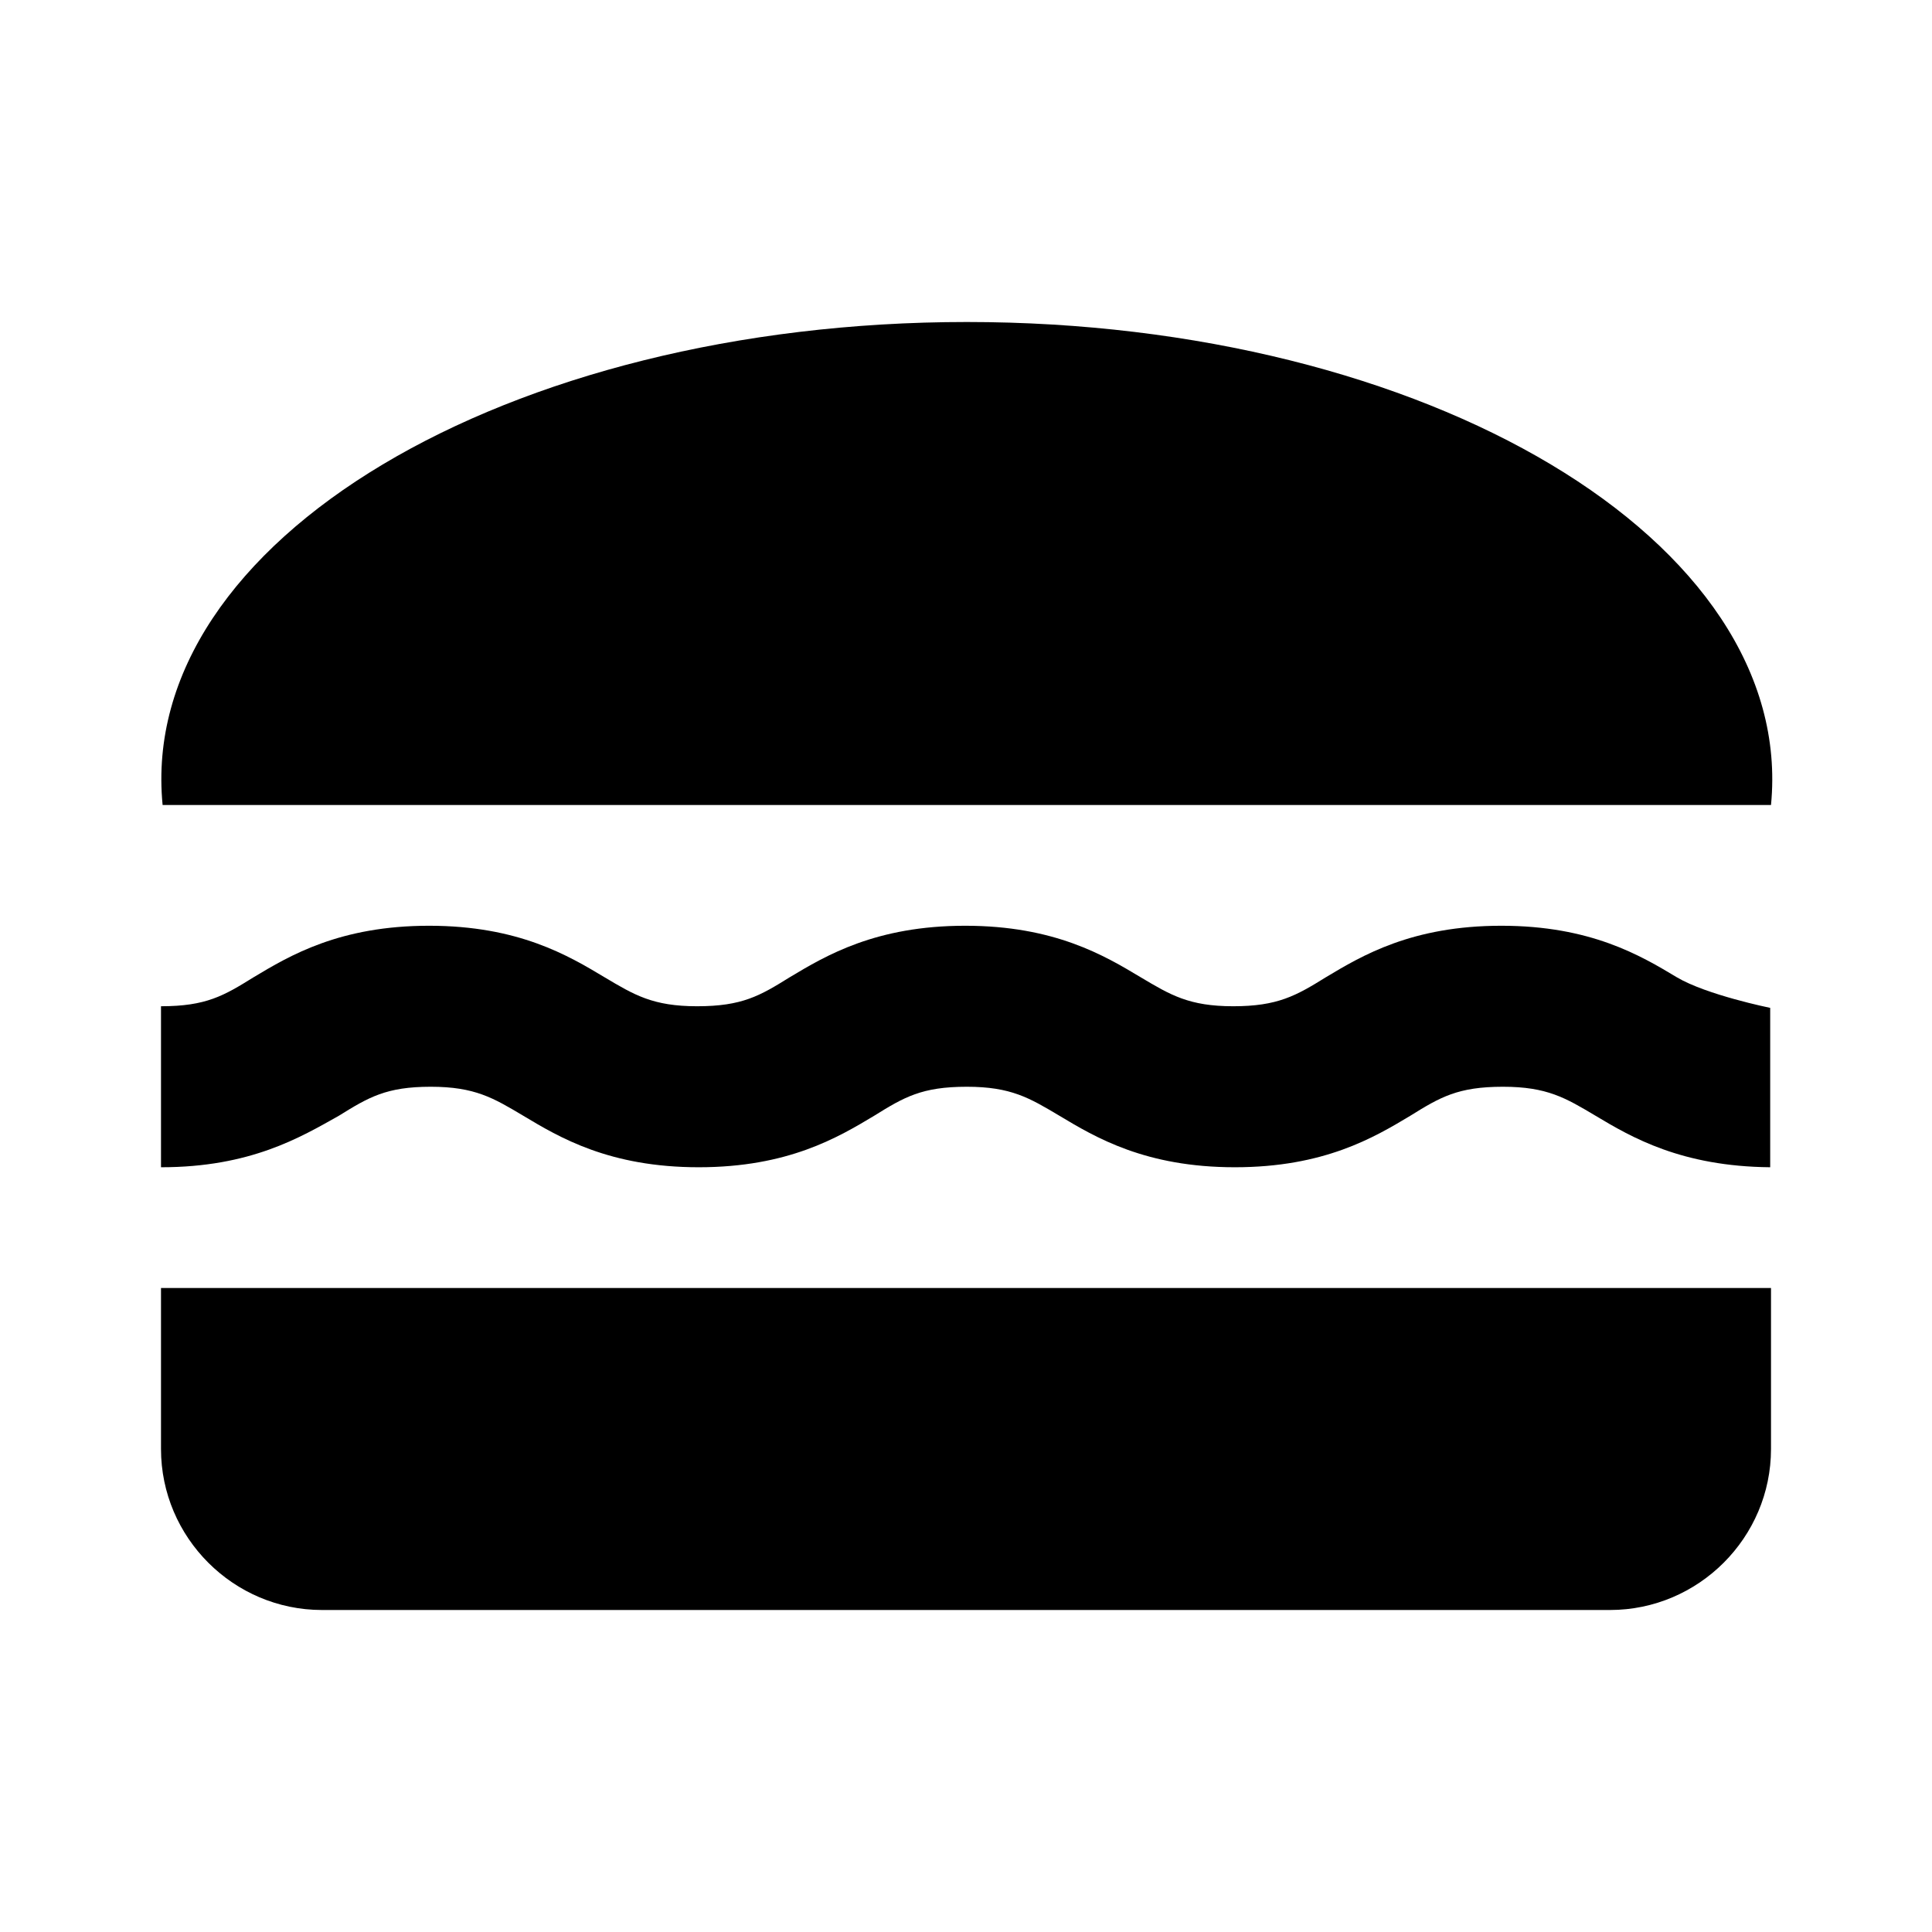
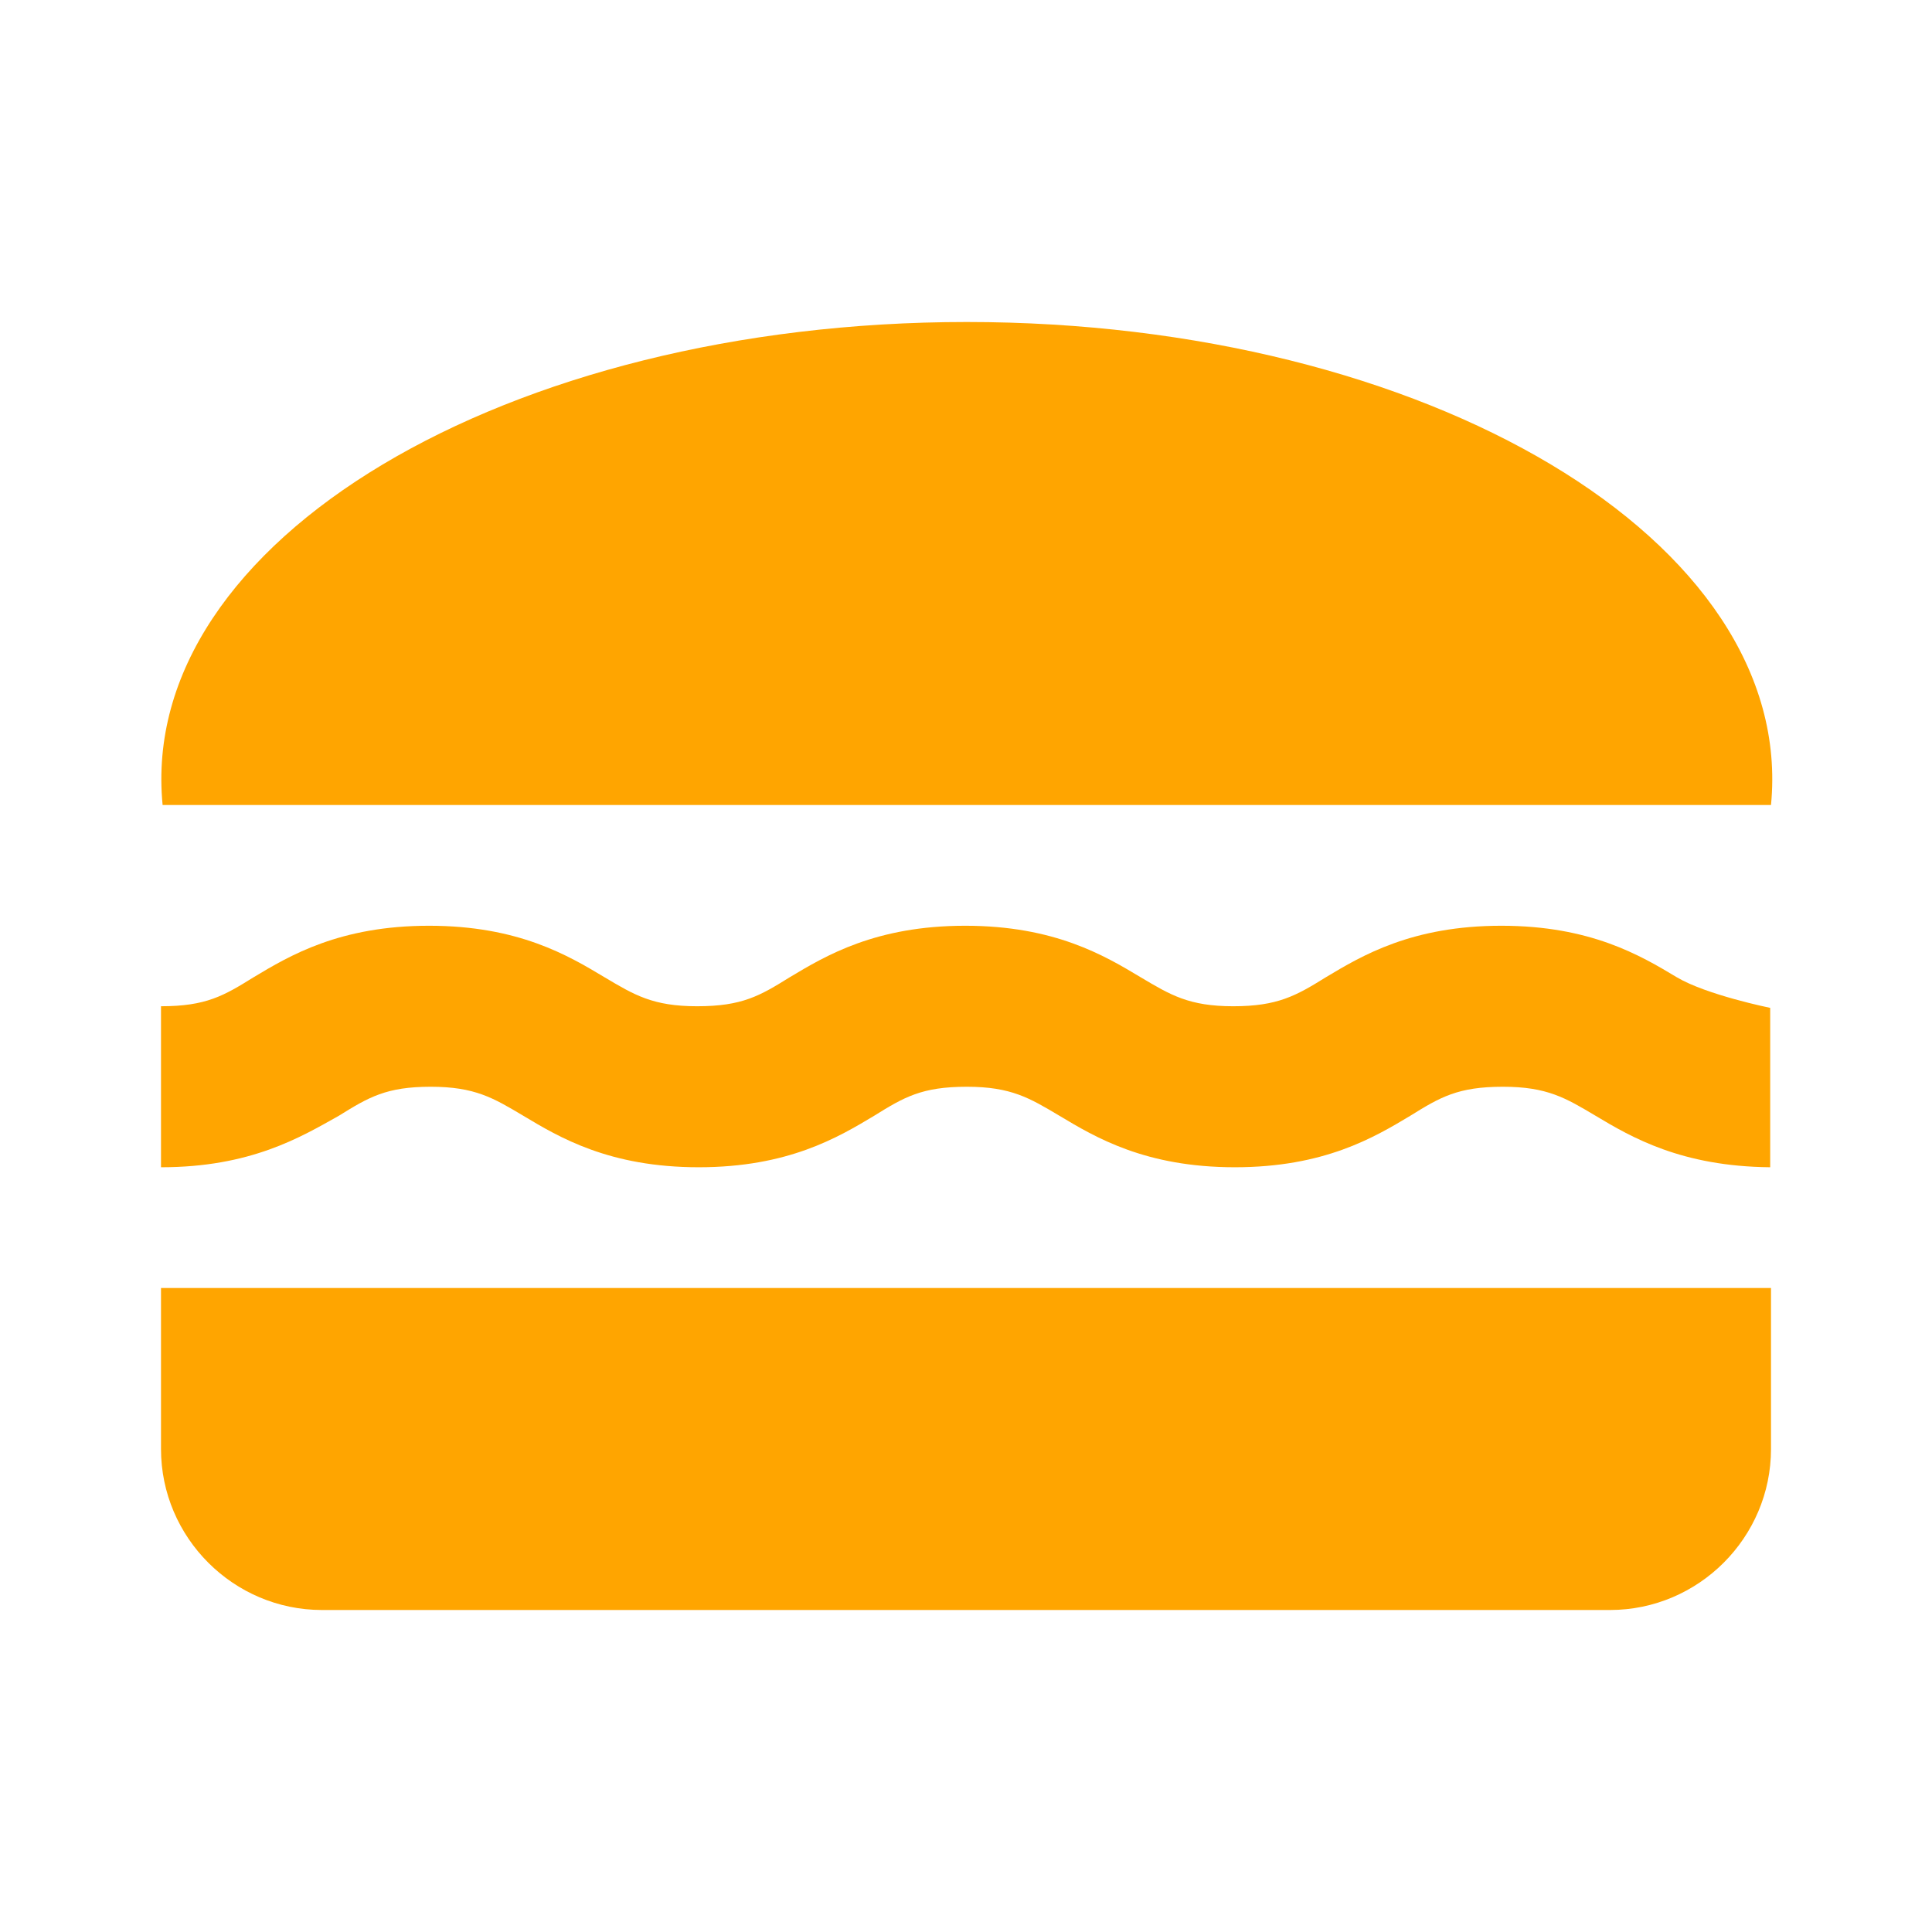
- <svg xmlns="http://www.w3.org/2000/svg" enable-background="new 0 0 24 24" height="24px" viewBox="0 0 24 24" width="24px" fill="#000000">
+ <svg xmlns="http://www.w3.org/2000/svg" enable-background="new 0 0 24 24" height="24px" viewBox="0 0 24 24" width="24px" fill="orange">
  <g>
    <rect fill="none" height="24" width="24" />
  </g>
  <g>
    <g>
      <path d="M22,10c0.32-3.28-4.28-6-9.99-6C6.3,4,1.7,6.72,2.02,10H22z" fill-rule="evenodd" />
      <path d="M5.35,13.5c0.55,0,0.78,0.14,1.15,0.36c0.45,0.27,1.07,0.64,2.18,0.64 s1.73-0.37,2.18-0.64c0.37-0.23,0.59-0.36,1.15-0.36c0.55,0,0.78,0.14,1.15,0.36c0.45,0.27,1.07,0.64,2.18,0.64 c1.11,0,1.73-0.37,2.18-0.64c0.37-0.23,0.59-0.36,1.15-0.36c0.55,0,0.78,0.14,1.15,0.36c0.45,0.27,1.07,0.63,2.17,0.64v-1.98 c0,0-0.79-0.16-1.16-0.38c-0.45-0.27-1.07-0.64-2.18-0.64c-1.11,0-1.73,0.37-2.18,0.64c-0.37,0.23-0.6,0.36-1.15,0.36 s-0.78-0.14-1.15-0.36c-0.45-0.27-1.07-0.64-2.18-0.64s-1.73,0.37-2.18,0.64c-0.37,0.23-0.59,0.36-1.15,0.36 c-0.55,0-0.78-0.14-1.15-0.36c-0.45-0.27-1.07-0.64-2.18-0.64c-1.11,0-1.73,0.37-2.18,0.64C2.78,12.37,2.56,12.5,2,12.5v2 c1.11,0,1.73-0.37,2.21-0.64C4.58,13.63,4.8,13.5,5.35,13.5z" fill-rule="evenodd" />
      <path d="M2,16v2c0,1.1,0.9,2,2,2h16c1.1,0,2-0.9,2-2v-2H2z" fill-rule="evenodd" />
    </g>
  </g>
</svg>
